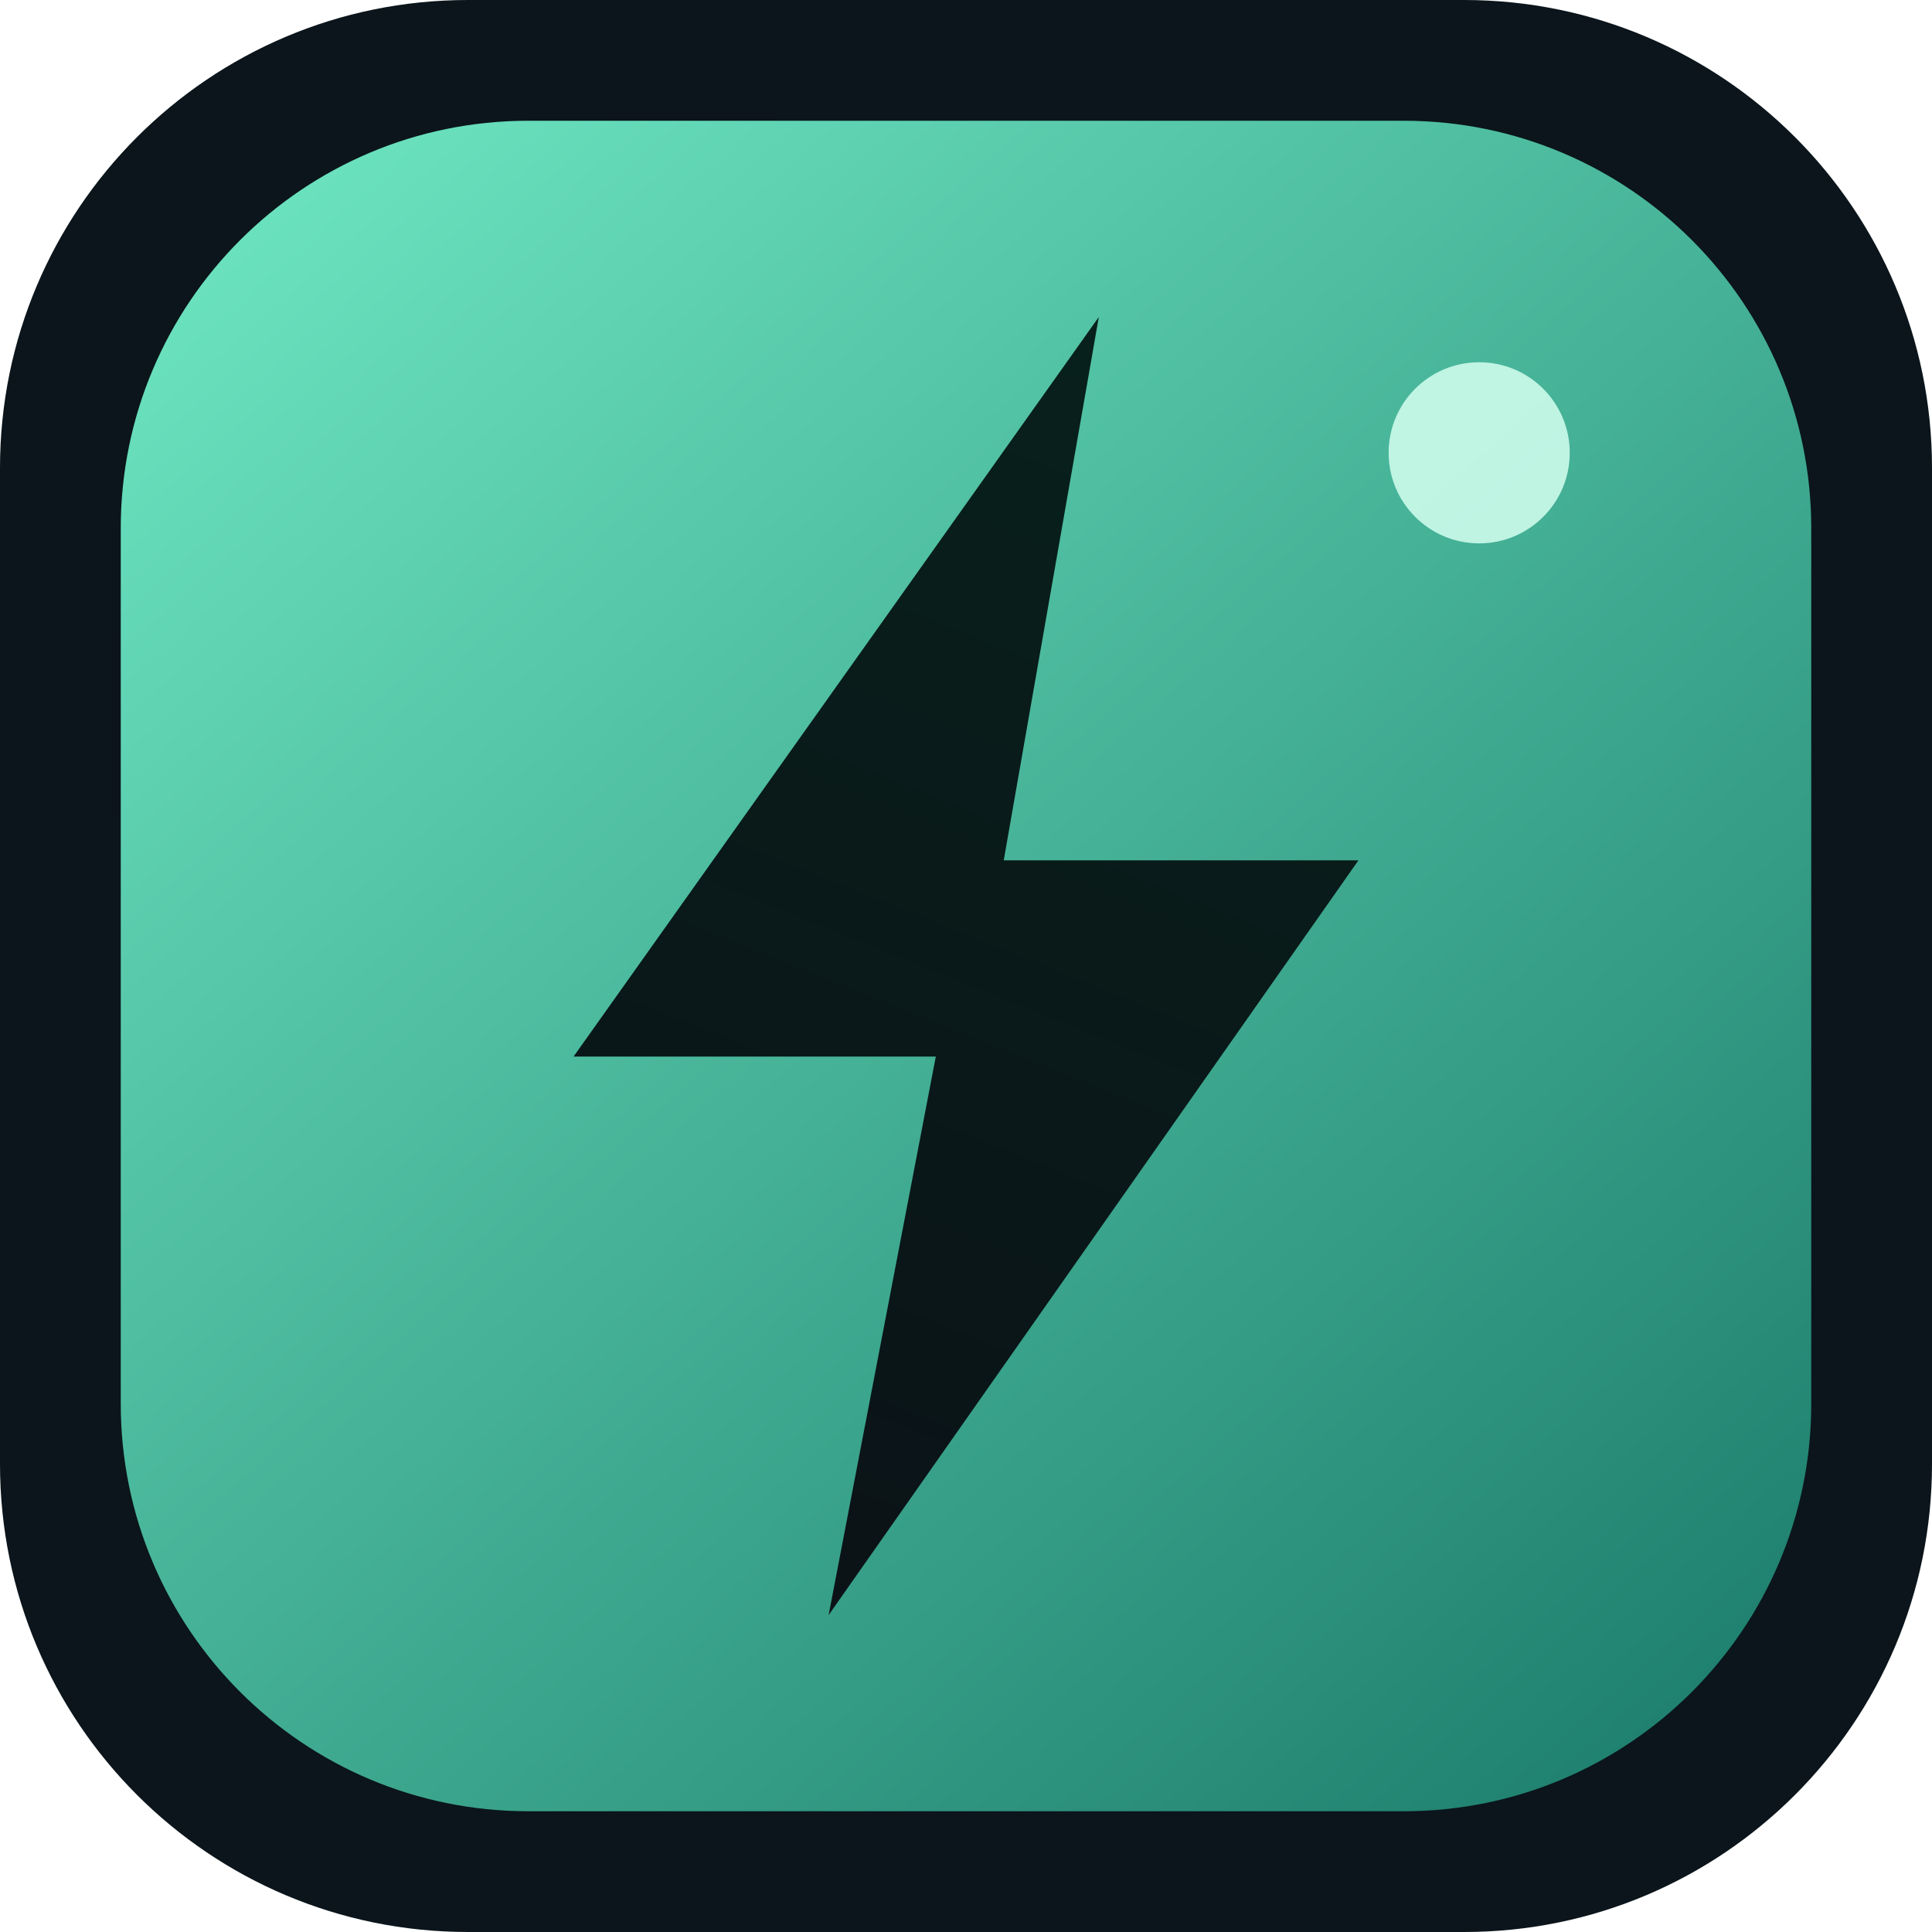
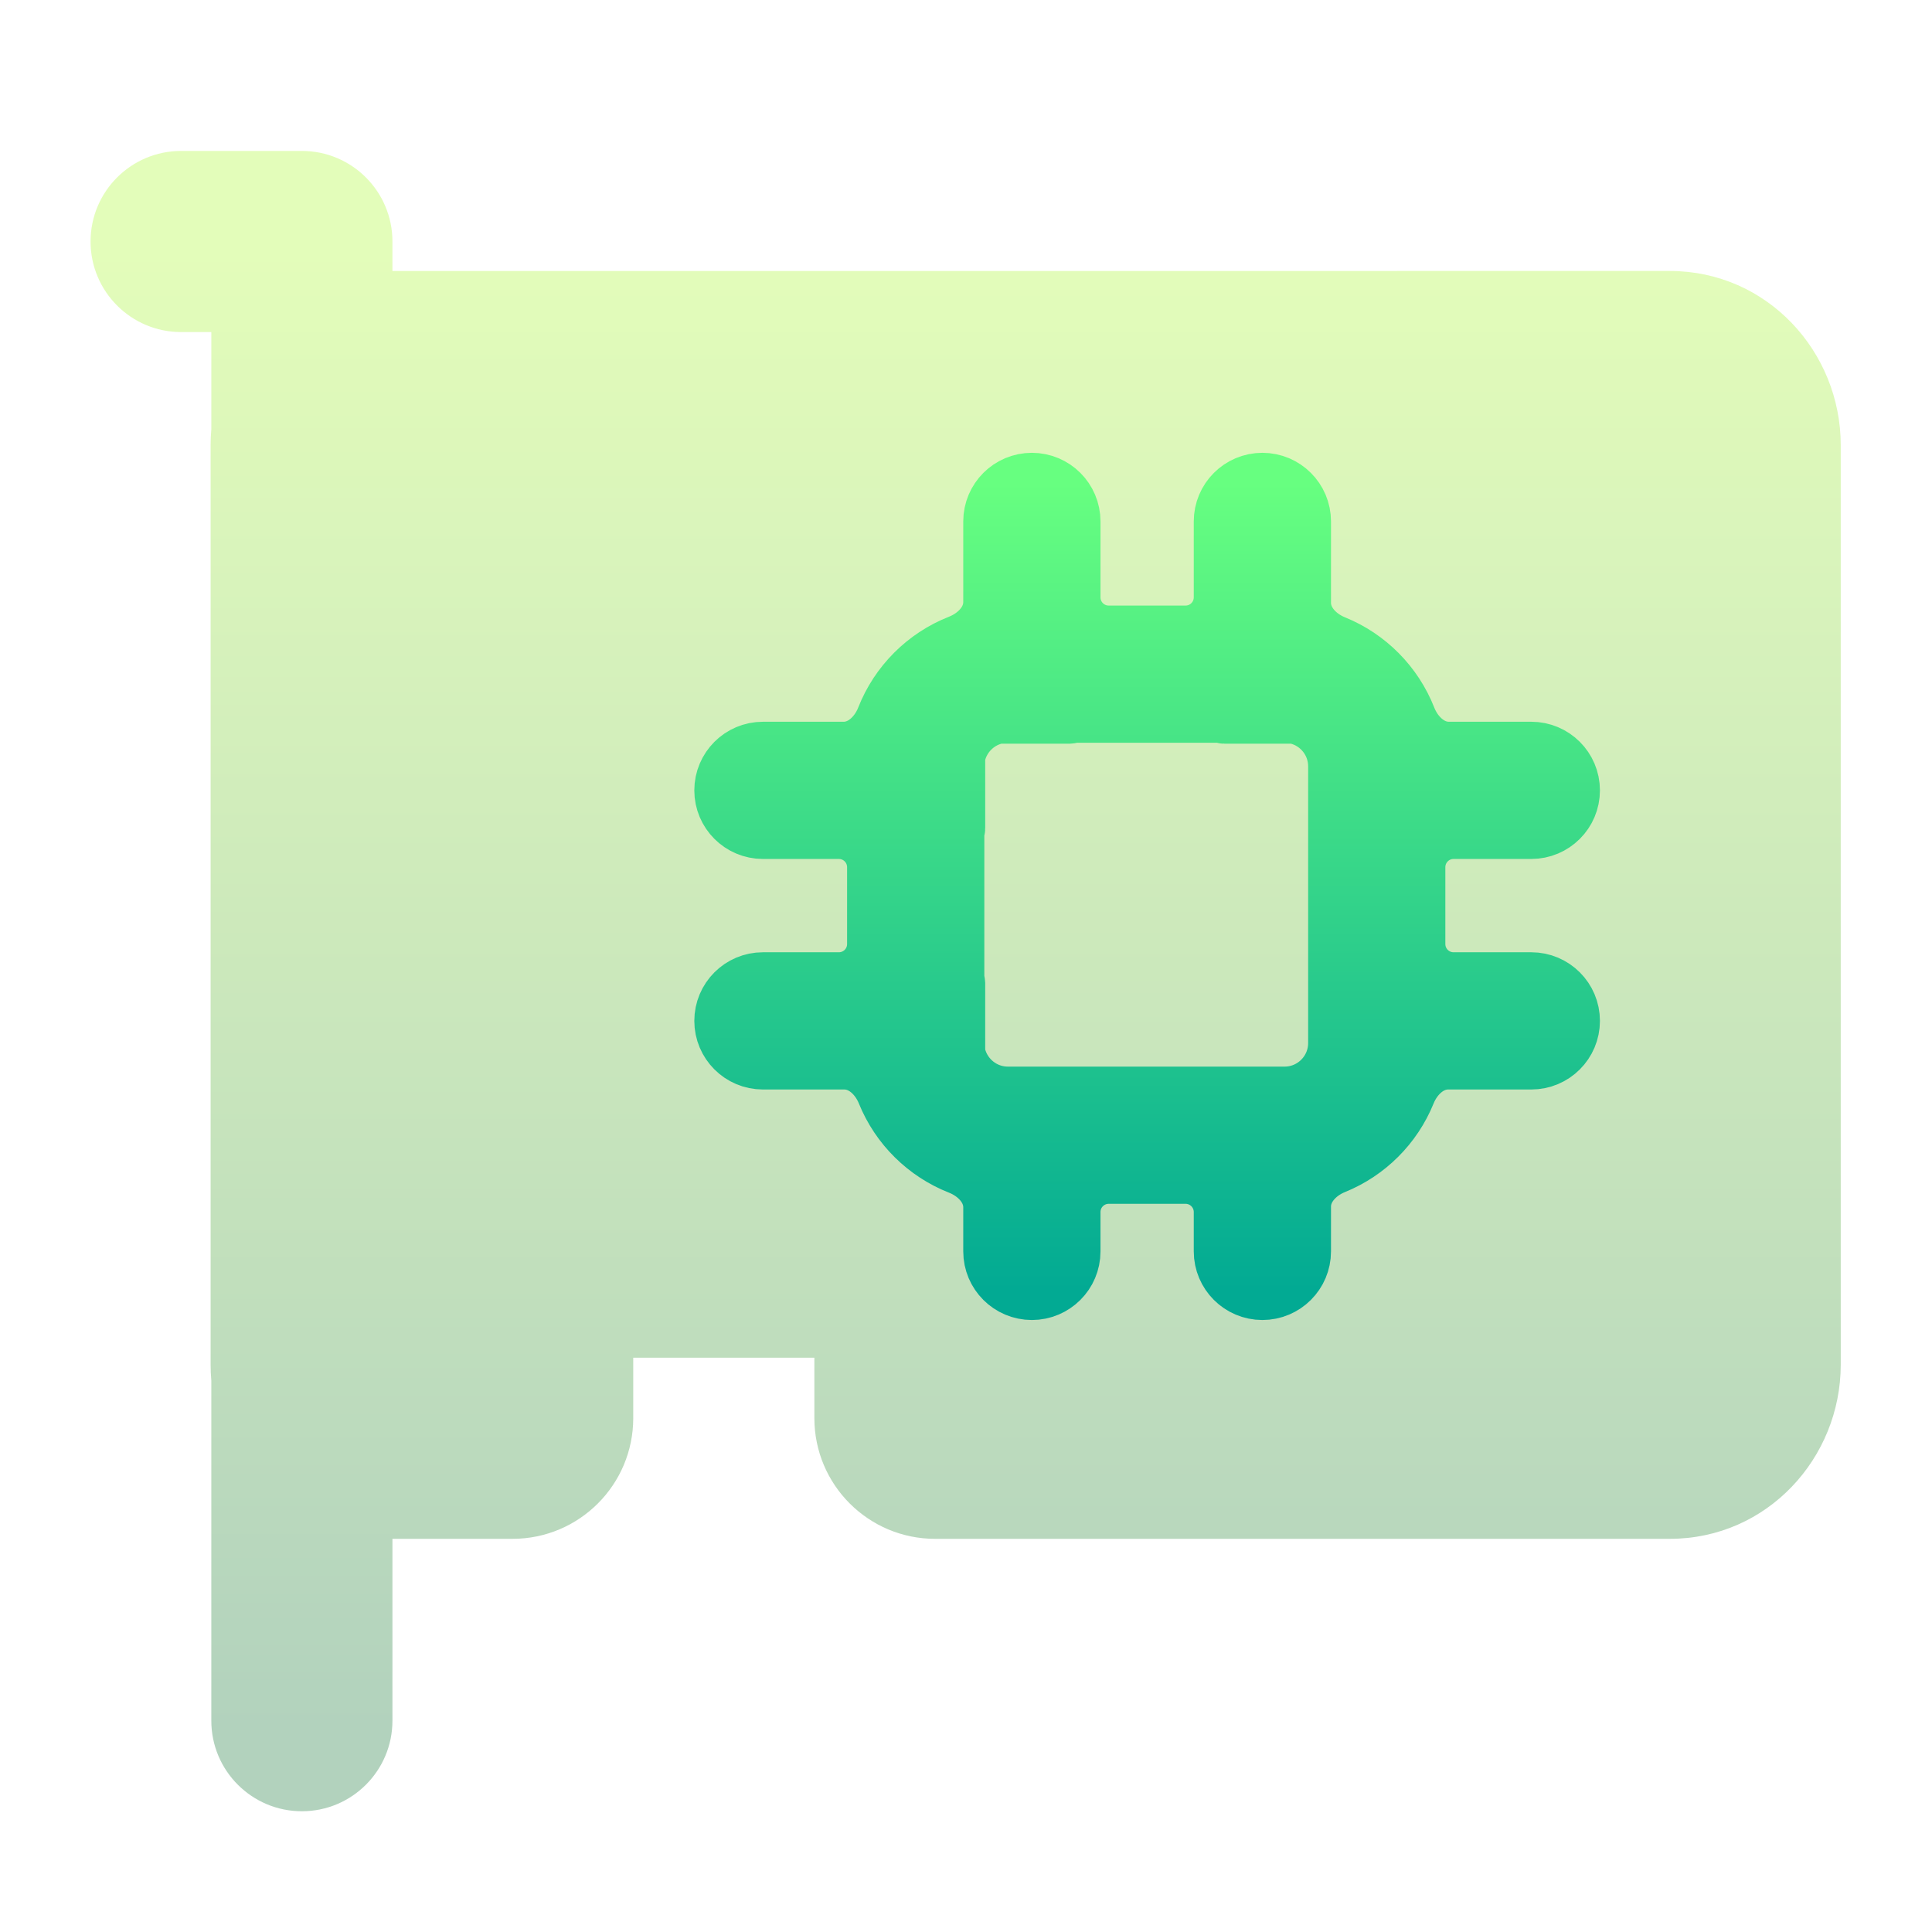
- <svg xmlns="http://www.w3.org/2000/svg" viewBox="0 0 128 128" role="img" aria-labelledby="title desc">
+ <svg xmlns="http://www.w3.org/2000/svg" width="64" height="64" viewBox="0 0 64 64" fill="none">
+   <path opacity="0.4" d="M6 5C4.343 5 3 6.343 3 8C3 9.657 4.343 11 6 11H7V14.222C6.984 14.395 6.977 14.569 6.977 14.746V45.206C6.977 45.382 6.984 45.556 7 45.729V57C7 58.657 8.343 60 10 60C11.657 60 13 58.657 13 57V50.976H16.977C19.186 50.976 20.977 49.185 20.977 46.976V44.976H26.977V46.976C26.977 49.185 28.767 50.976 30.977 50.976H55.311C58.55 50.976 60.977 48.288 60.977 45.206V14.746C60.977 11.662 58.55 8.976 55.31 8.976L13 8.977V8C13 6.343 11.657 5 10 5H6Z" fill="url(#paint0_linear_37_250)" />
+   <path fill-rule="evenodd" clip-rule="evenodd" d="M35.455 17.273C35.455 16.57 34.885 16 34.182 16C33.479 16 32.909 16.57 32.909 17.273V19.946C32.909 20.595 32.409 21.121 31.805 21.359C30.688 21.798 29.798 22.688 29.36 23.805C29.122 24.409 28.596 24.909 27.947 24.909H25.273C24.57 24.909 24 25.479 24 26.182C24 26.885 24.57 27.454 25.273 27.454H27.788C28.491 27.454 29.061 28.024 29.061 28.727V31.273C29.061 31.976 28.491 32.545 27.788 32.545H25.273C24.57 32.545 24 33.115 24 33.818C24 34.521 24.57 35.091 25.273 35.091H27.97C28.613 35.091 29.135 35.581 29.377 36.176C29.821 37.273 30.703 38.146 31.805 38.579C32.409 38.817 32.909 39.343 32.909 39.992V41.455C32.909 42.157 33.479 42.727 34.182 42.727C34.885 42.727 35.455 42.157 35.455 41.455V40.151C35.455 39.448 36.024 38.878 36.727 38.878H39.273C39.976 38.878 40.545 39.448 40.545 40.151V41.455C40.545 42.157 41.115 42.727 41.818 42.727C42.521 42.727 43.091 42.157 43.091 41.455V39.969C43.091 39.327 43.581 38.804 44.176 38.563C45.26 38.124 46.125 37.259 46.564 36.176C46.805 35.581 47.328 35.091 47.97 35.091H50.727C51.43 35.091 52 34.521 52 33.818C52 33.115 51.43 32.545 50.727 32.545H48.152C47.449 32.545 46.879 31.976 46.879 31.273V28.727C46.879 28.024 47.449 27.454 48.152 27.454H50.727C51.43 27.454 52 26.885 52 26.182C52 25.479 51.43 24.909 50.727 24.909H47.994C47.345 24.909 46.818 24.409 46.581 23.805C46.147 22.702 45.274 21.82 44.176 21.375C43.581 21.134 43.091 20.611 43.091 19.969V17.273C43.091 16.57 42.521 16 41.818 16C41.115 16 40.545 16.57 40.545 17.273V19.787C40.545 20.49 39.976 21.06 39.273 21.06H36.727C36.024 21.06 35.455 20.49 35.455 19.787V17.273ZM31.636 34.76C31.636 34.838 31.642 34.916 31.661 34.991C31.858 35.762 32.556 36.333 33.388 36.333H42.552C43.536 36.333 44.334 35.535 44.334 34.551V25.387C44.334 24.558 43.768 23.862 43.001 23.663C42.925 23.642 42.845 23.636 42.766 23.636H40.561C40.553 23.636 40.545 23.629 40.545 23.621C40.545 23.612 40.538 23.605 40.53 23.605H35.47C35.462 23.605 35.455 23.612 35.455 23.621C35.455 23.629 35.447 23.636 35.439 23.636H33.175C33.095 23.636 33.016 23.642 32.939 23.663C32.313 23.825 31.821 24.319 31.661 24.947C31.642 25.022 31.636 25.1 31.636 25.177V27.44C31.636 27.448 31.63 27.454 31.622 27.454C31.613 27.454 31.607 27.461 31.607 27.469V32.531C31.607 32.539 31.613 32.545 31.622 32.545C31.63 32.545 31.636 32.552 31.636 32.56V34.76Z" fill="url(#paint1_linear_37_250)" stroke="url(#paint2_linear_37_250)" stroke-width="2" />
  <defs>
-     <linearGradient id="bg" x1="18" y1="12" x2="110" y2="116" gradientUnits="userSpaceOnUse">
-       <stop stop-color="#6be2be" />
-       <stop offset="1" stop-color="#1f806f" />
+     <linearGradient id="paint0_linear_37_250" x1="8" y1="8" x2="8" y2="57" gradientUnits="userSpaceOnUse">
+       <stop stop-color="#BAFA52" />
+       <stop offset="1" stop-color="#3F8F5B" />
    </linearGradient>
-     <linearGradient id="bolt" x1="77" y1="24" x2="45" y2="104" gradientUnits="userSpaceOnUse">
-       <stop stop-color="#08201b" />
-       <stop offset="1" stop-color="#0b1217" />
+     <linearGradient id="paint1_linear_37_250" x1="38" y1="42.727" x2="38" y2="16" gradientUnits="userSpaceOnUse">
+       <stop stop-color="#02AA93" />
+       <stop offset="1" stop-color="#67FF80" />
+     </linearGradient>
+     <linearGradient id="paint2_linear_37_250" x1="38" y1="42.727" x2="38" y2="16" gradientUnits="userSpaceOnUse">
+       <stop stop-color="#02AA93" />
+       <stop offset="1" stop-color="#67FF80" />
    </linearGradient>
  </defs>
-   <rect width="128" height="128" rx="31" fill="#0b151b" />
-   <rect x="8" y="8" width="112" height="112" rx="27" fill="url(#bg)" />
-   <path d="M72.8 21 38 70h24l-7.1 37L90 57H66.5L72.8 21Z" fill="url(#bolt)" />
-   <circle cx="98" cy="30" r="6" fill="#d5fff0" opacity=".85" />
</svg>
